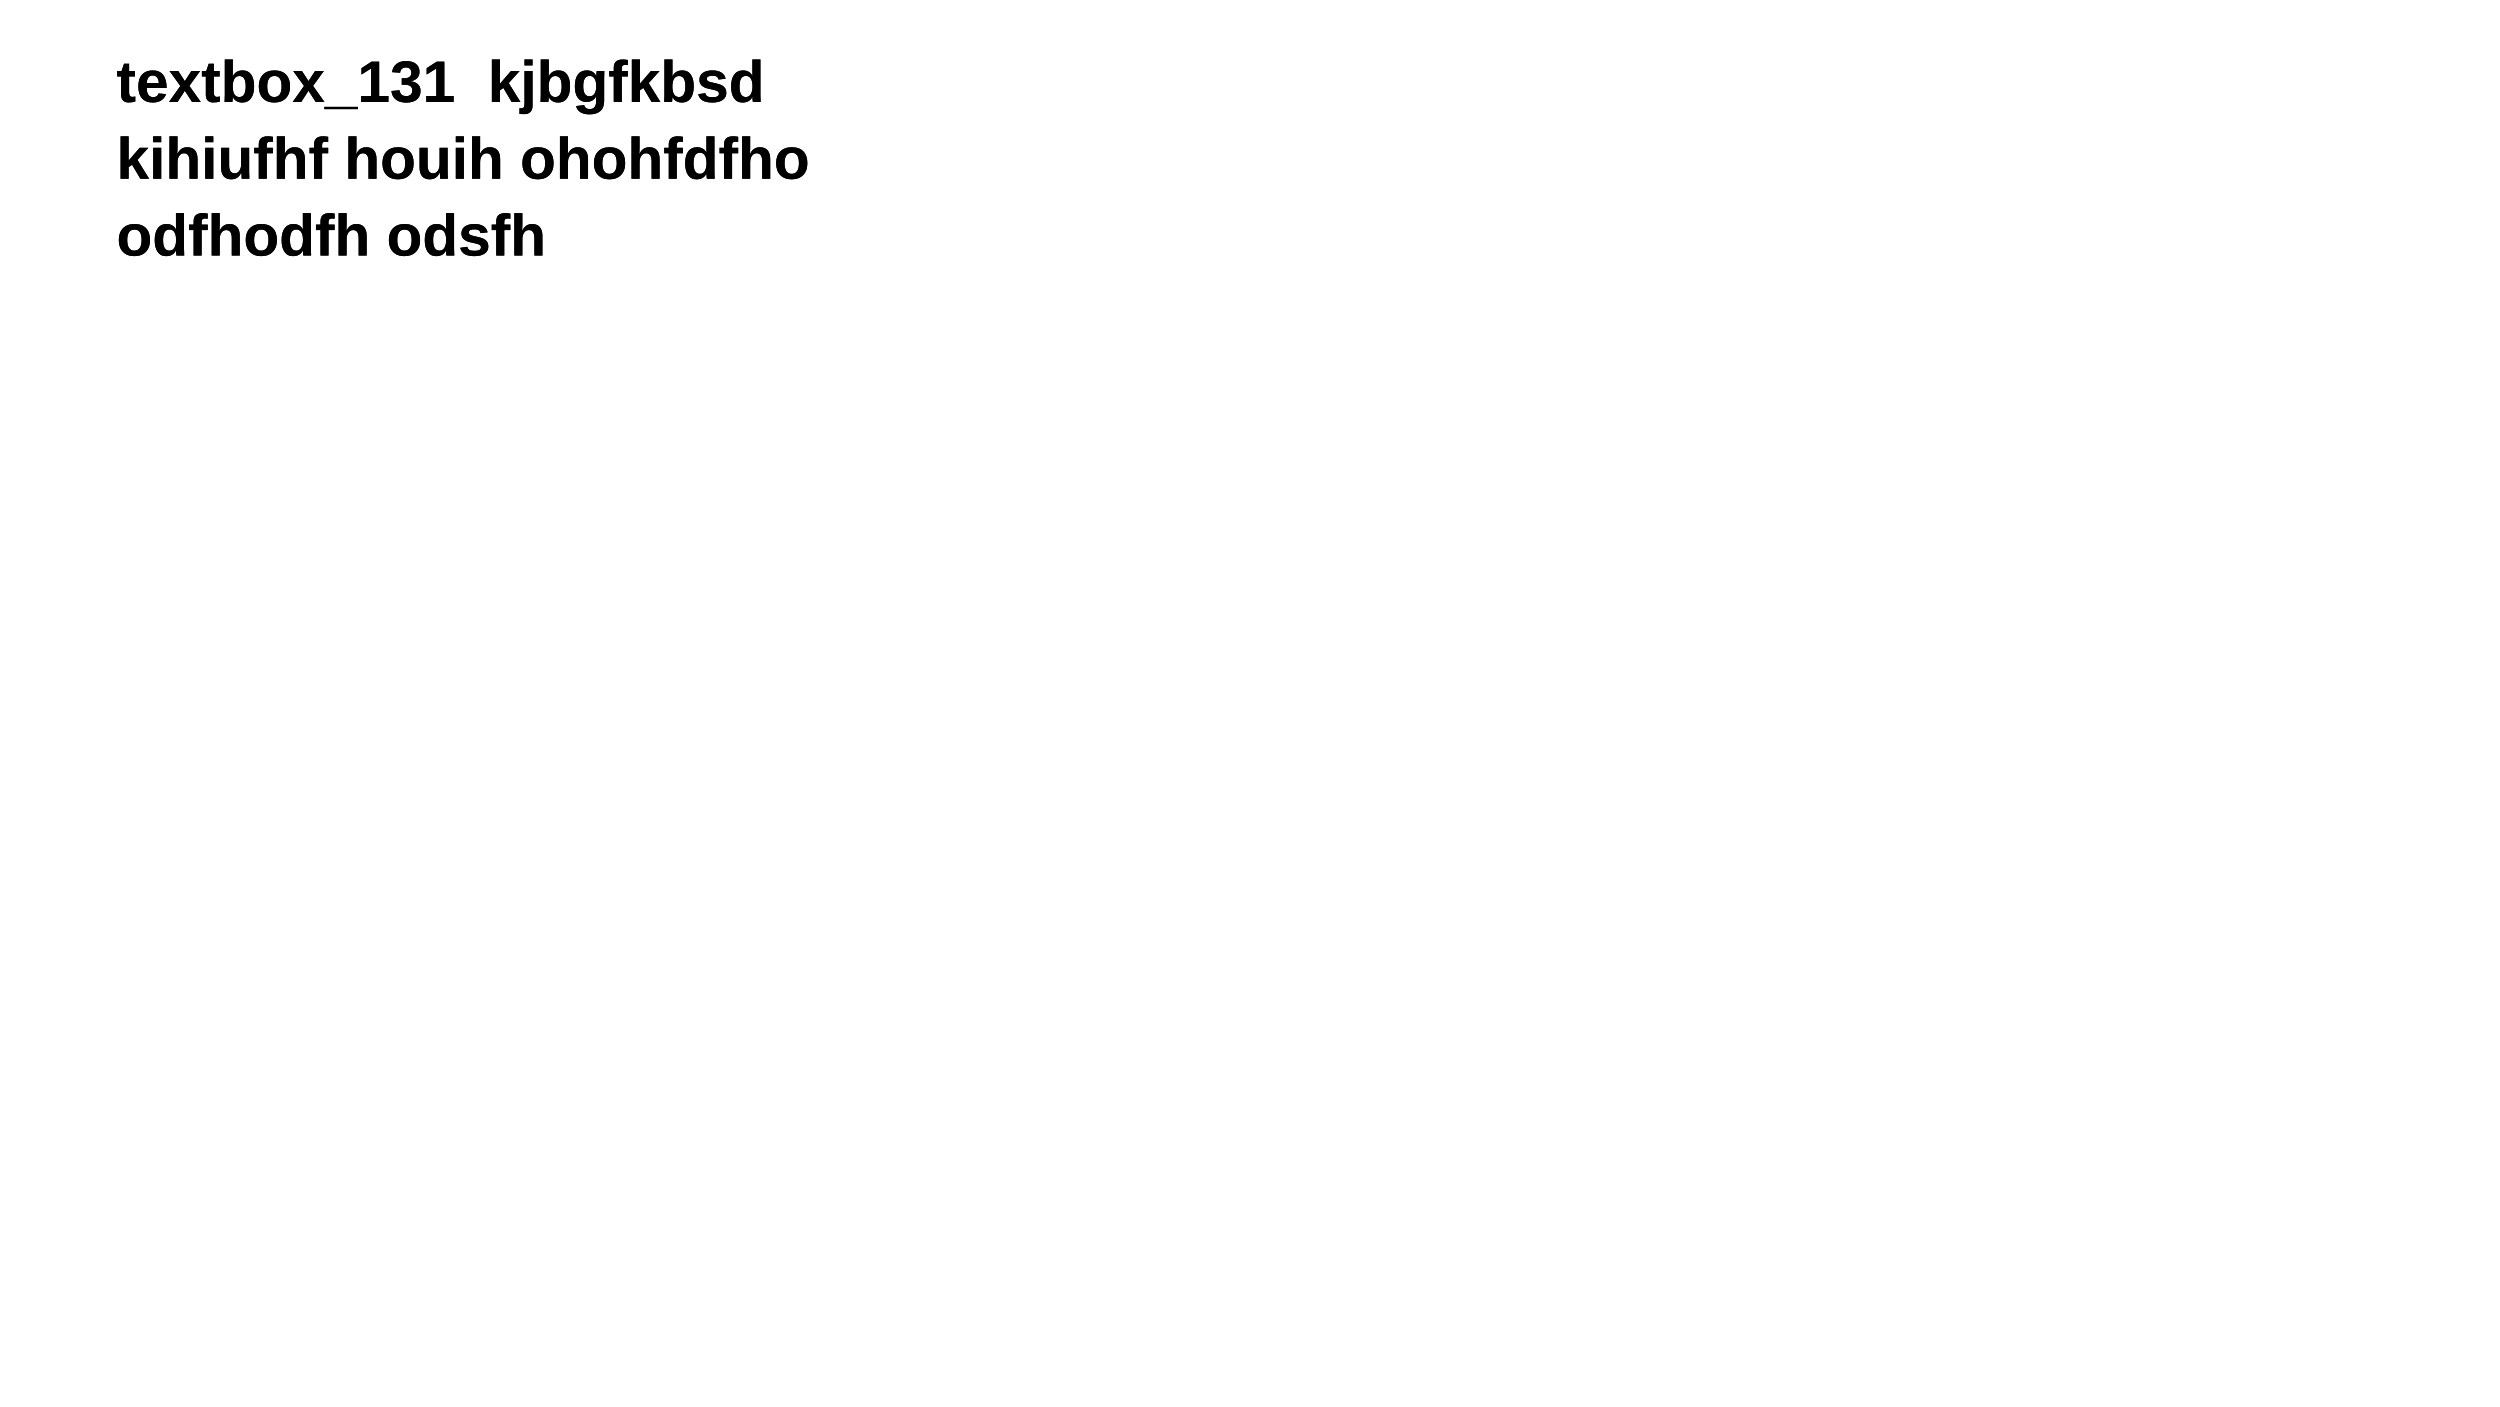
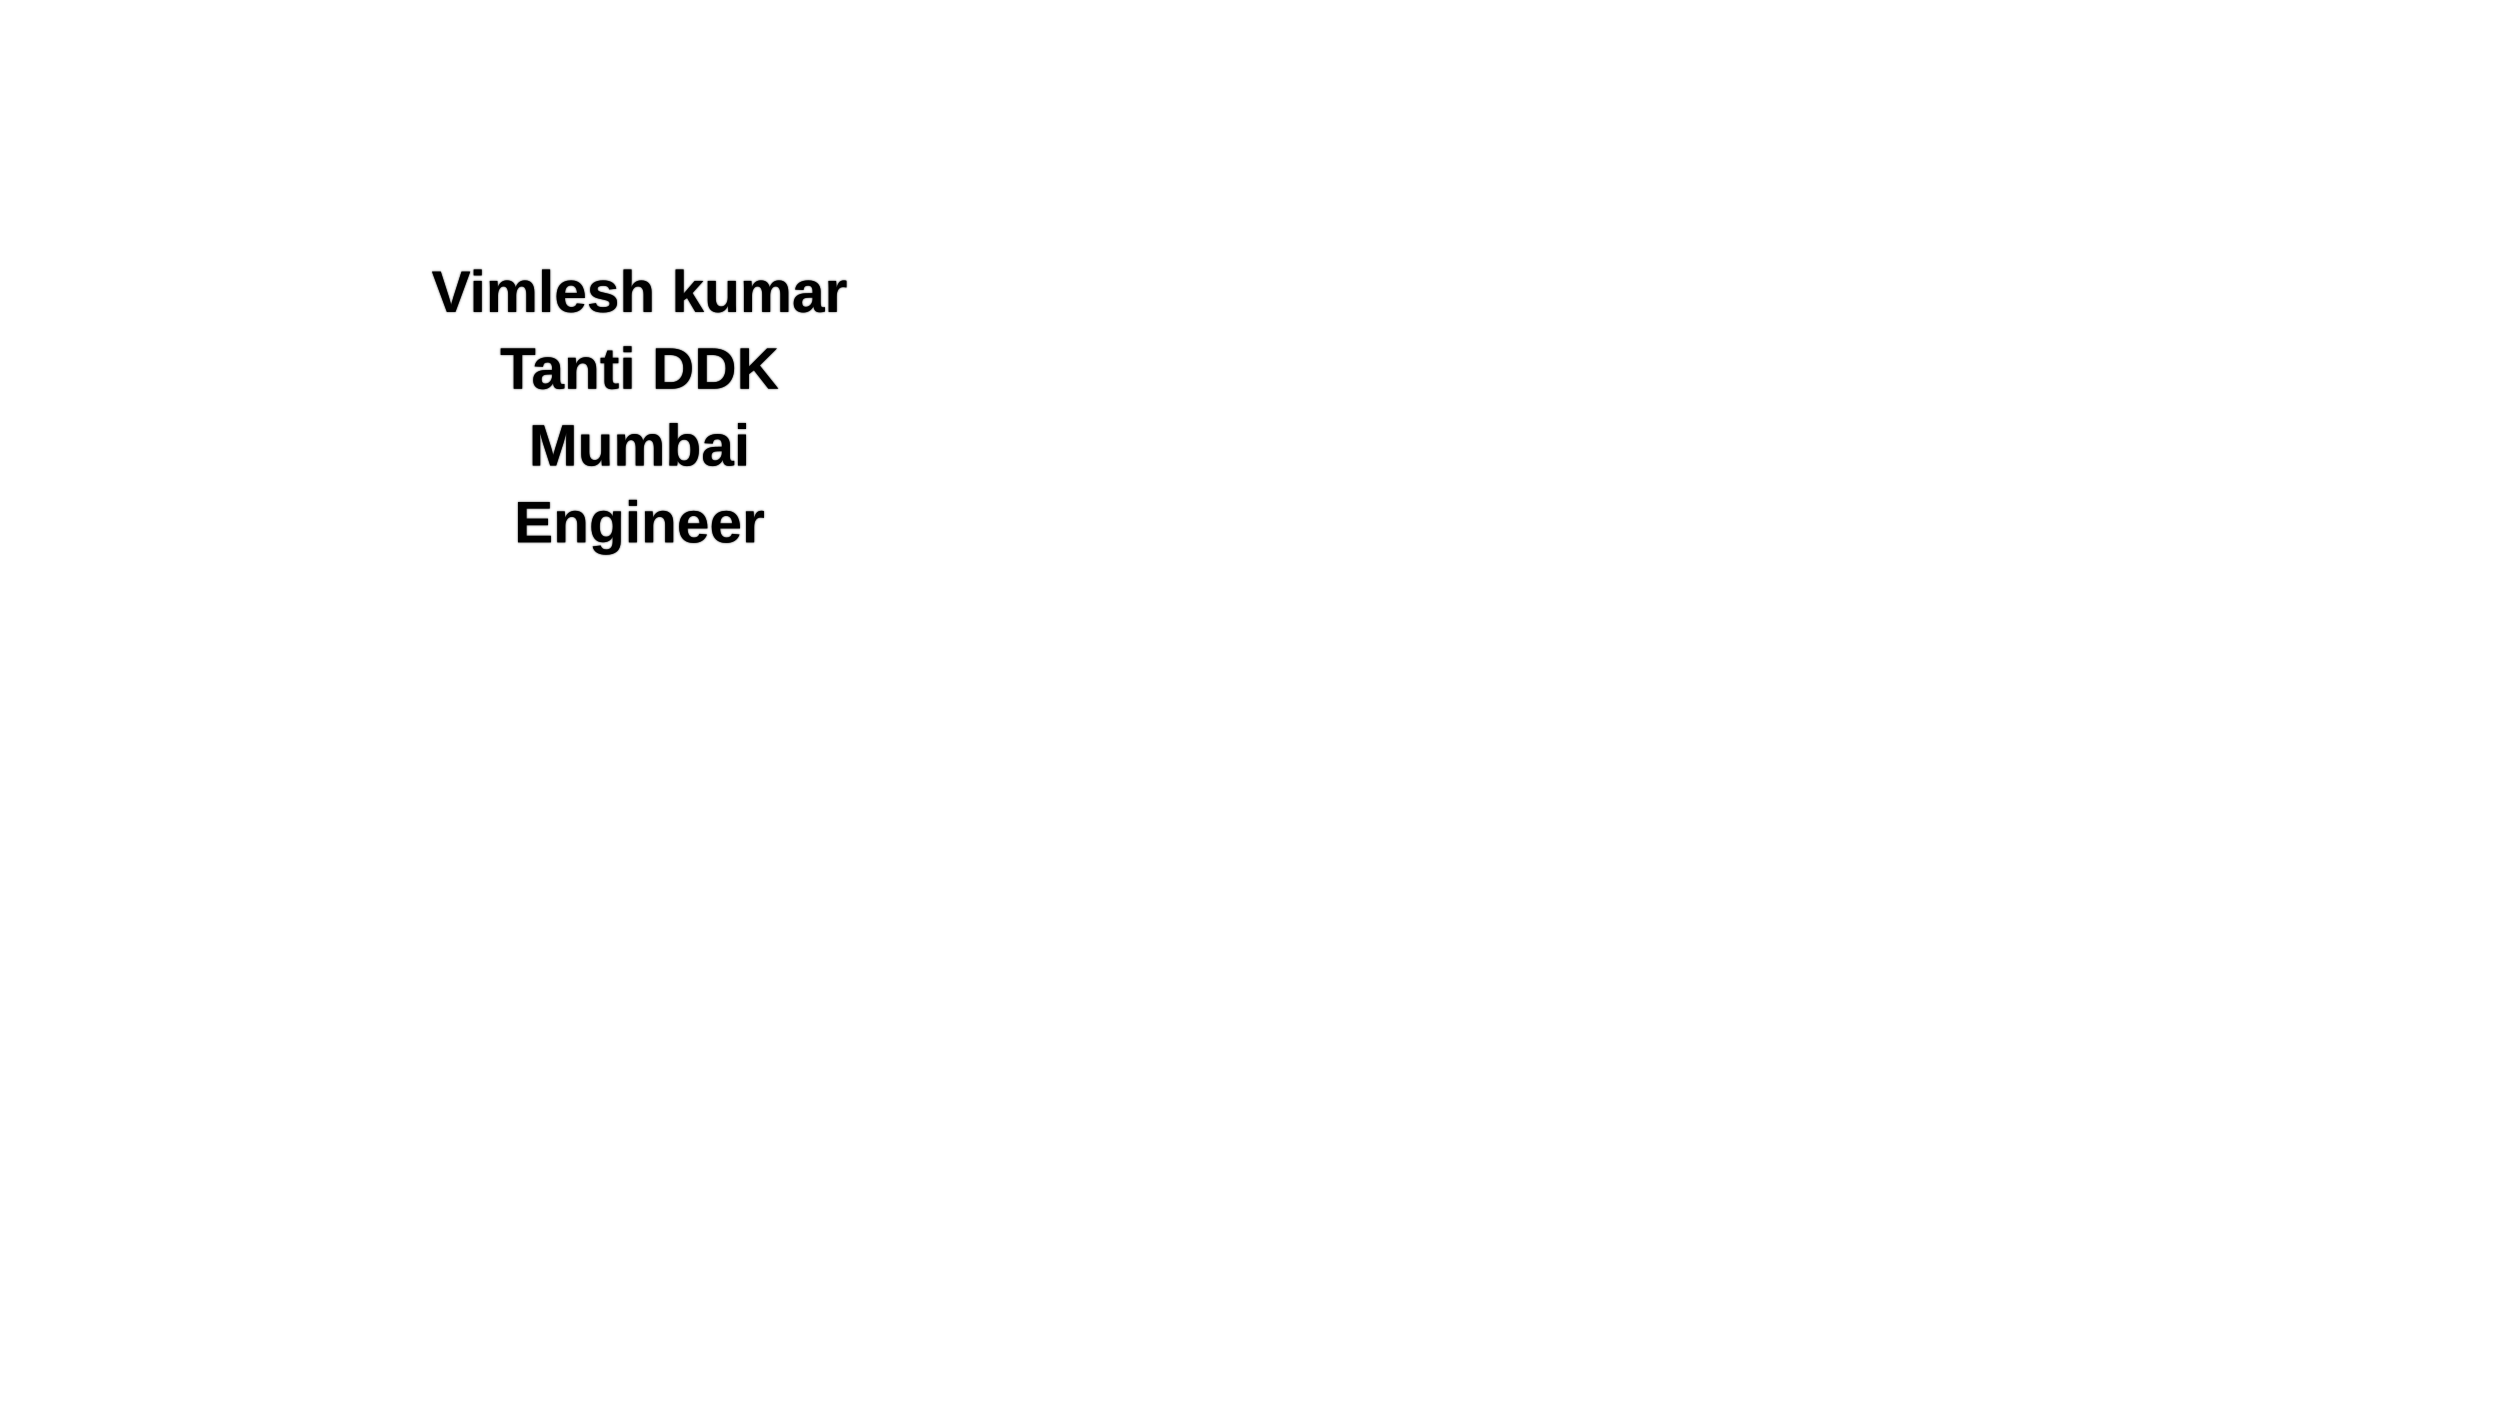
<svg xmlns="http://www.w3.org/2000/svg" version="1.1" width="1920" height="1080" viewBox="0 0 1920 1080" xml:space="preserve">
  <defs>
</defs>
-   <g transform="matrix(1 0 0 1 396.4786 123.1509)" style="filter: url(#SVGID_7);" id="textbox_131">
-     <filter id="SVGID_7" y="-20%" height="140%" x="-20%" width="140%">
-       <feGaussianBlur in="SourceAlpha" stdDeviation="0" />
+   <g transform="matrix(1 0 0 1 491.11 313.904)" style="filter: url(#SVGID_7);" id="textbox_137">
+     <filter id="SVGID_7" y="-20.88%" height="141.76%" x="-20.34%" width="140.68%">
+       <feGaussianBlur in="SourceAlpha" stdDeviation="1" />
      <feOffset dx="0" dy="0" result="oBlur" />
      <feFlood flood-color="rgb(0,0,0)" flood-opacity="1" />
      <feComposite in2="oBlur" operator="in" />
      <feMerge>
        <feMergeNode />
        <feMergeNode in="SourceGraphic" />
      </feMerge>
    </filter>
-     <extraproperty textAlign="left" width="614" originalFontSize="45" lines="3" />
-     <text xml:space="preserve" class="textbox_131" font-family="Arial" font-size="45" font-style="normal" font-weight="bold" style="stroke: rgb(0,0,0); stroke-width: 0; stroke-dasharray: none; stroke-linecap: butt; stroke-dashoffset: 0; stroke-linejoin: miter; stroke-miterlimit: 4; fill: rgb(0,0,0); fill-rule: nonzero; opacity: 1; white-space: pre;">
-       <tspan x="-307" y="-44.85" style="white-space: pre; ">textbox_131  kjbgfkbsd </tspan>
-       <tspan x="-307" y="14.136">kihiufhf houih ohohfdfho</tspan>
-       <tspan x="-307" y="73.122">odfhodfh odsfh</tspan>
+     <extraproperty textAlign="center" width="597" originalFontSize="45" lines="4" />
+     <text xml:space="preserve" class="textbox_137" font-family="Arial" font-size="45" font-style="normal" font-weight="bold" style="stroke: rgb(0,0,0); stroke-width: 0; stroke-dasharray: none; stroke-linecap: butt; stroke-dashoffset: 0; stroke-linejoin: miter; stroke-miterlimit: 4; fill: rgb(0,0,0); fill-rule: nonzero; opacity: 1; white-space: pre;">
+       <tspan x="-159.664" y="-74.343">Vimlesh kumar</tspan>
+       <tspan x="-107.073" y="-15.357">Tanti DDK</tspan>
+       <tspan x="-85.001" y="43.629">Mumbai</tspan>
+       <tspan x="-96.273" y="102.615">Engineer</tspan>
    </text>
  </g>
</svg>
